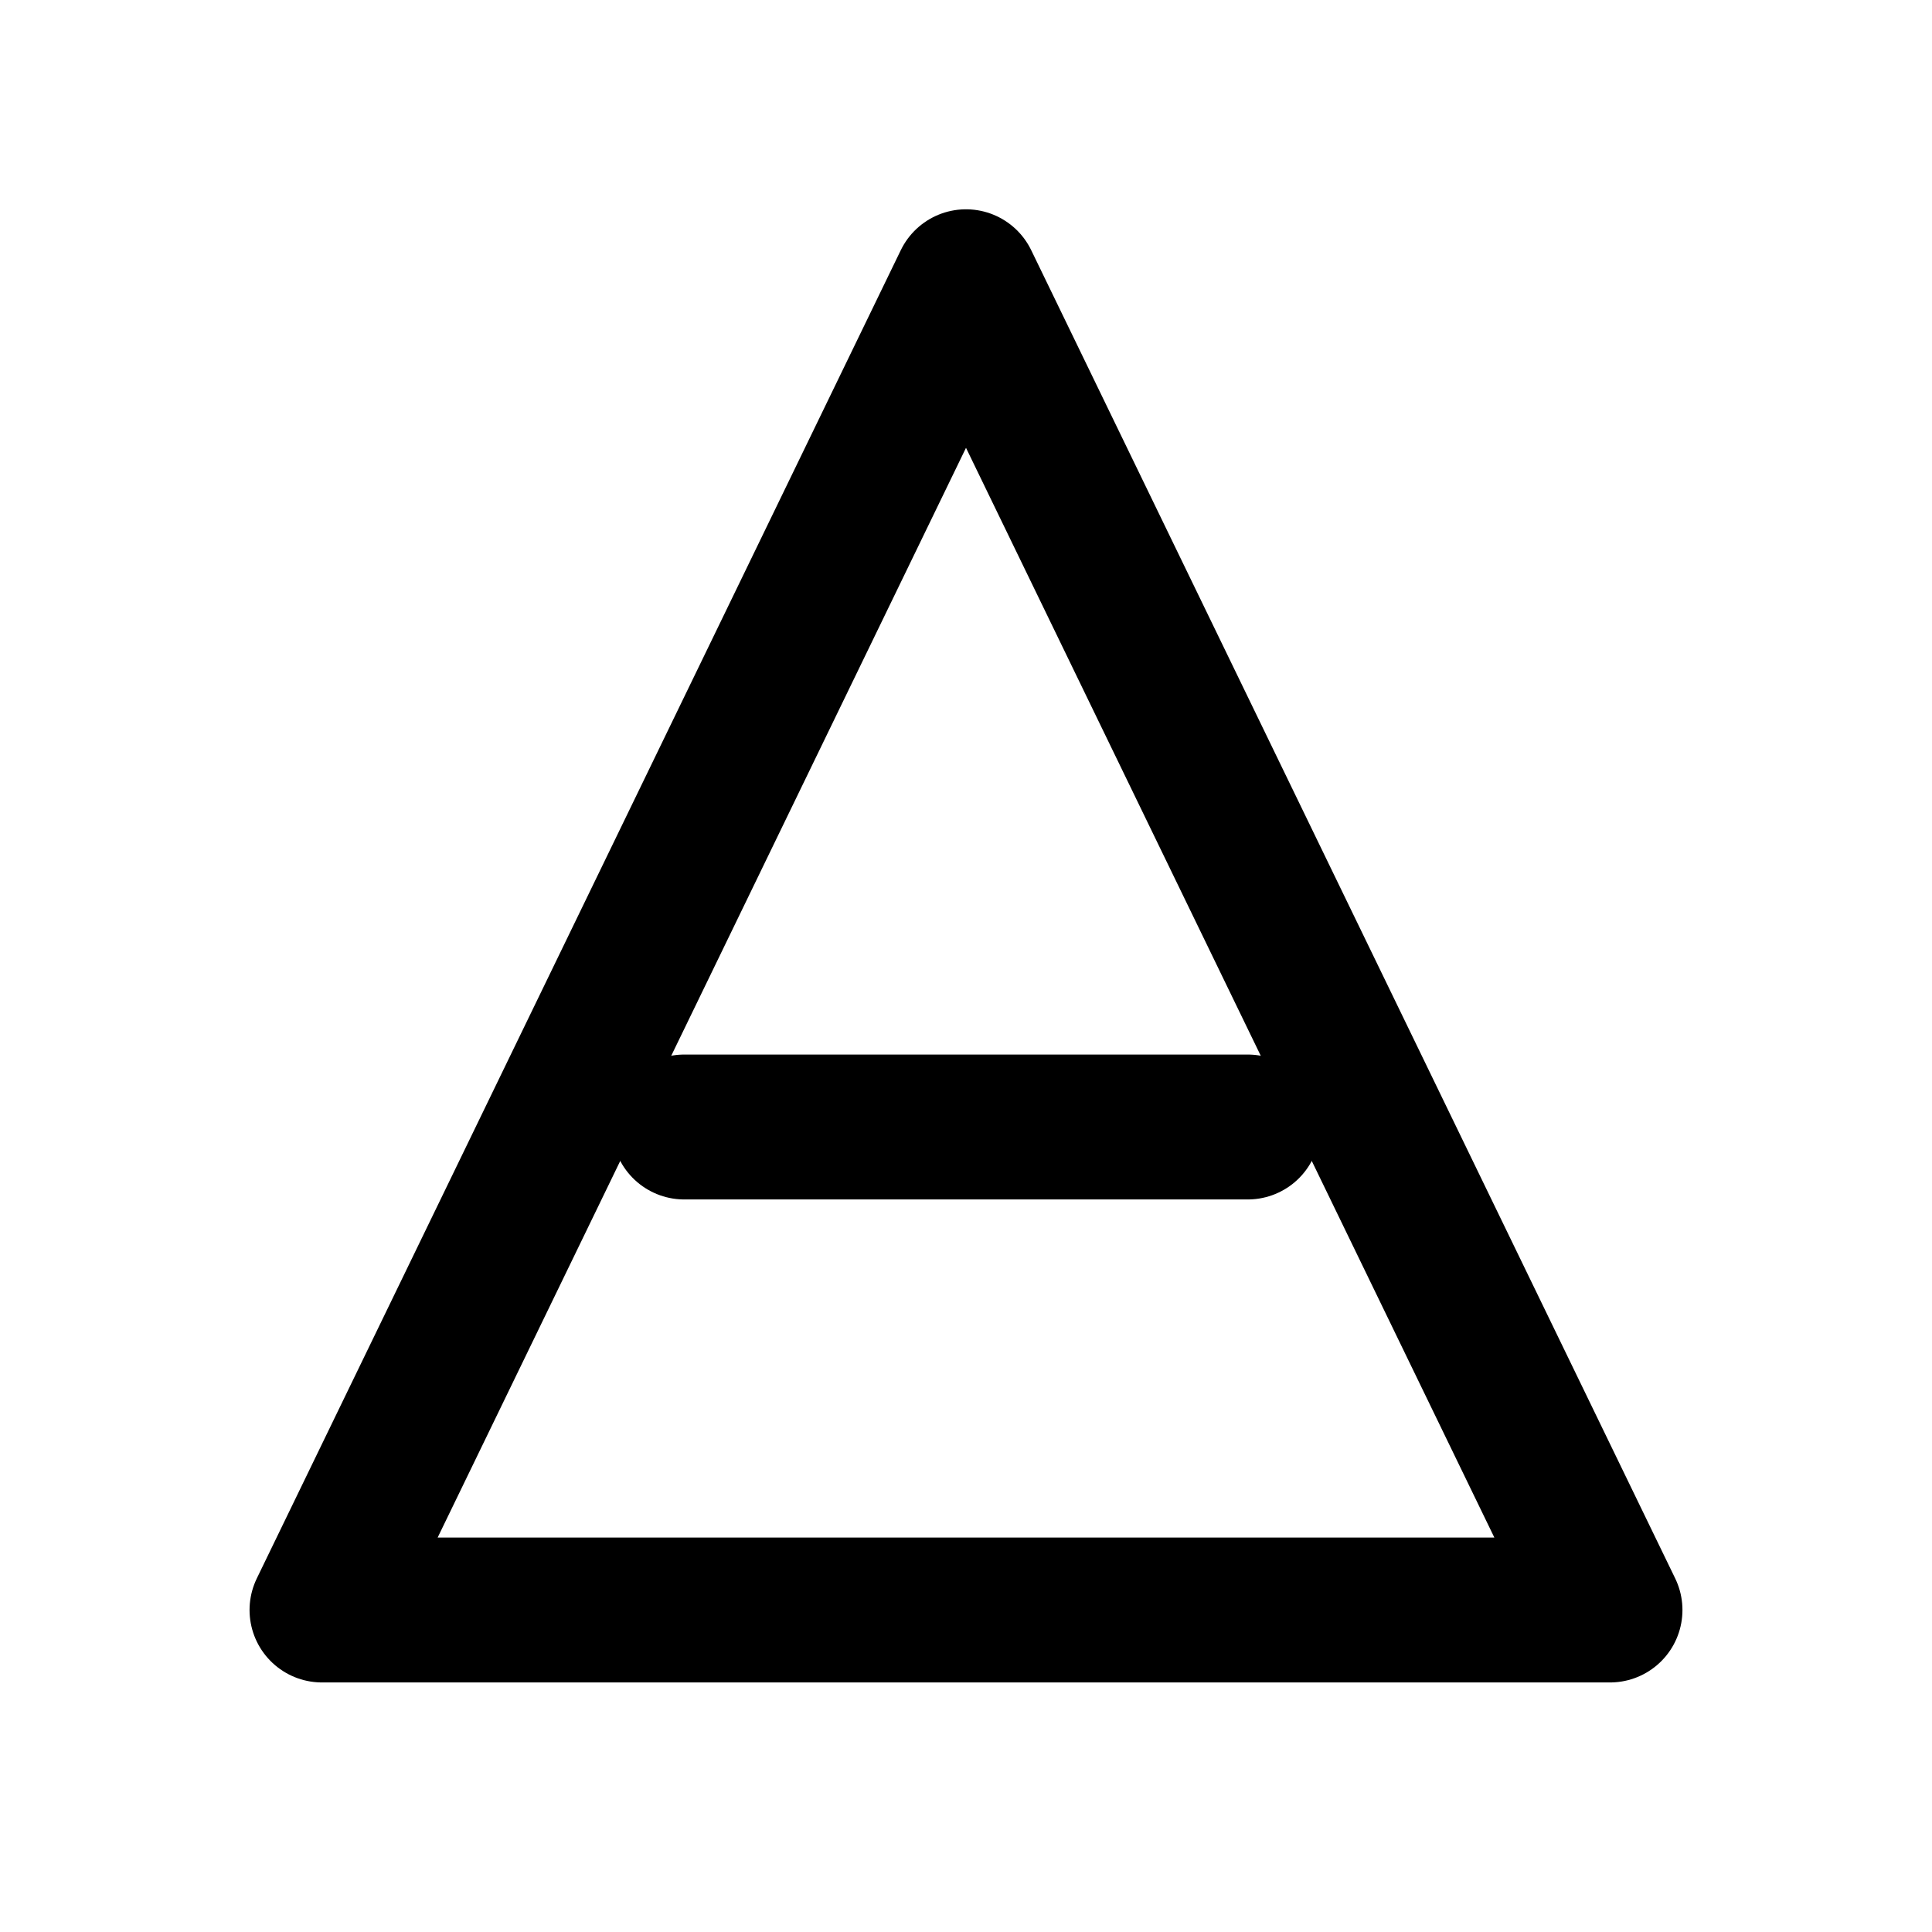
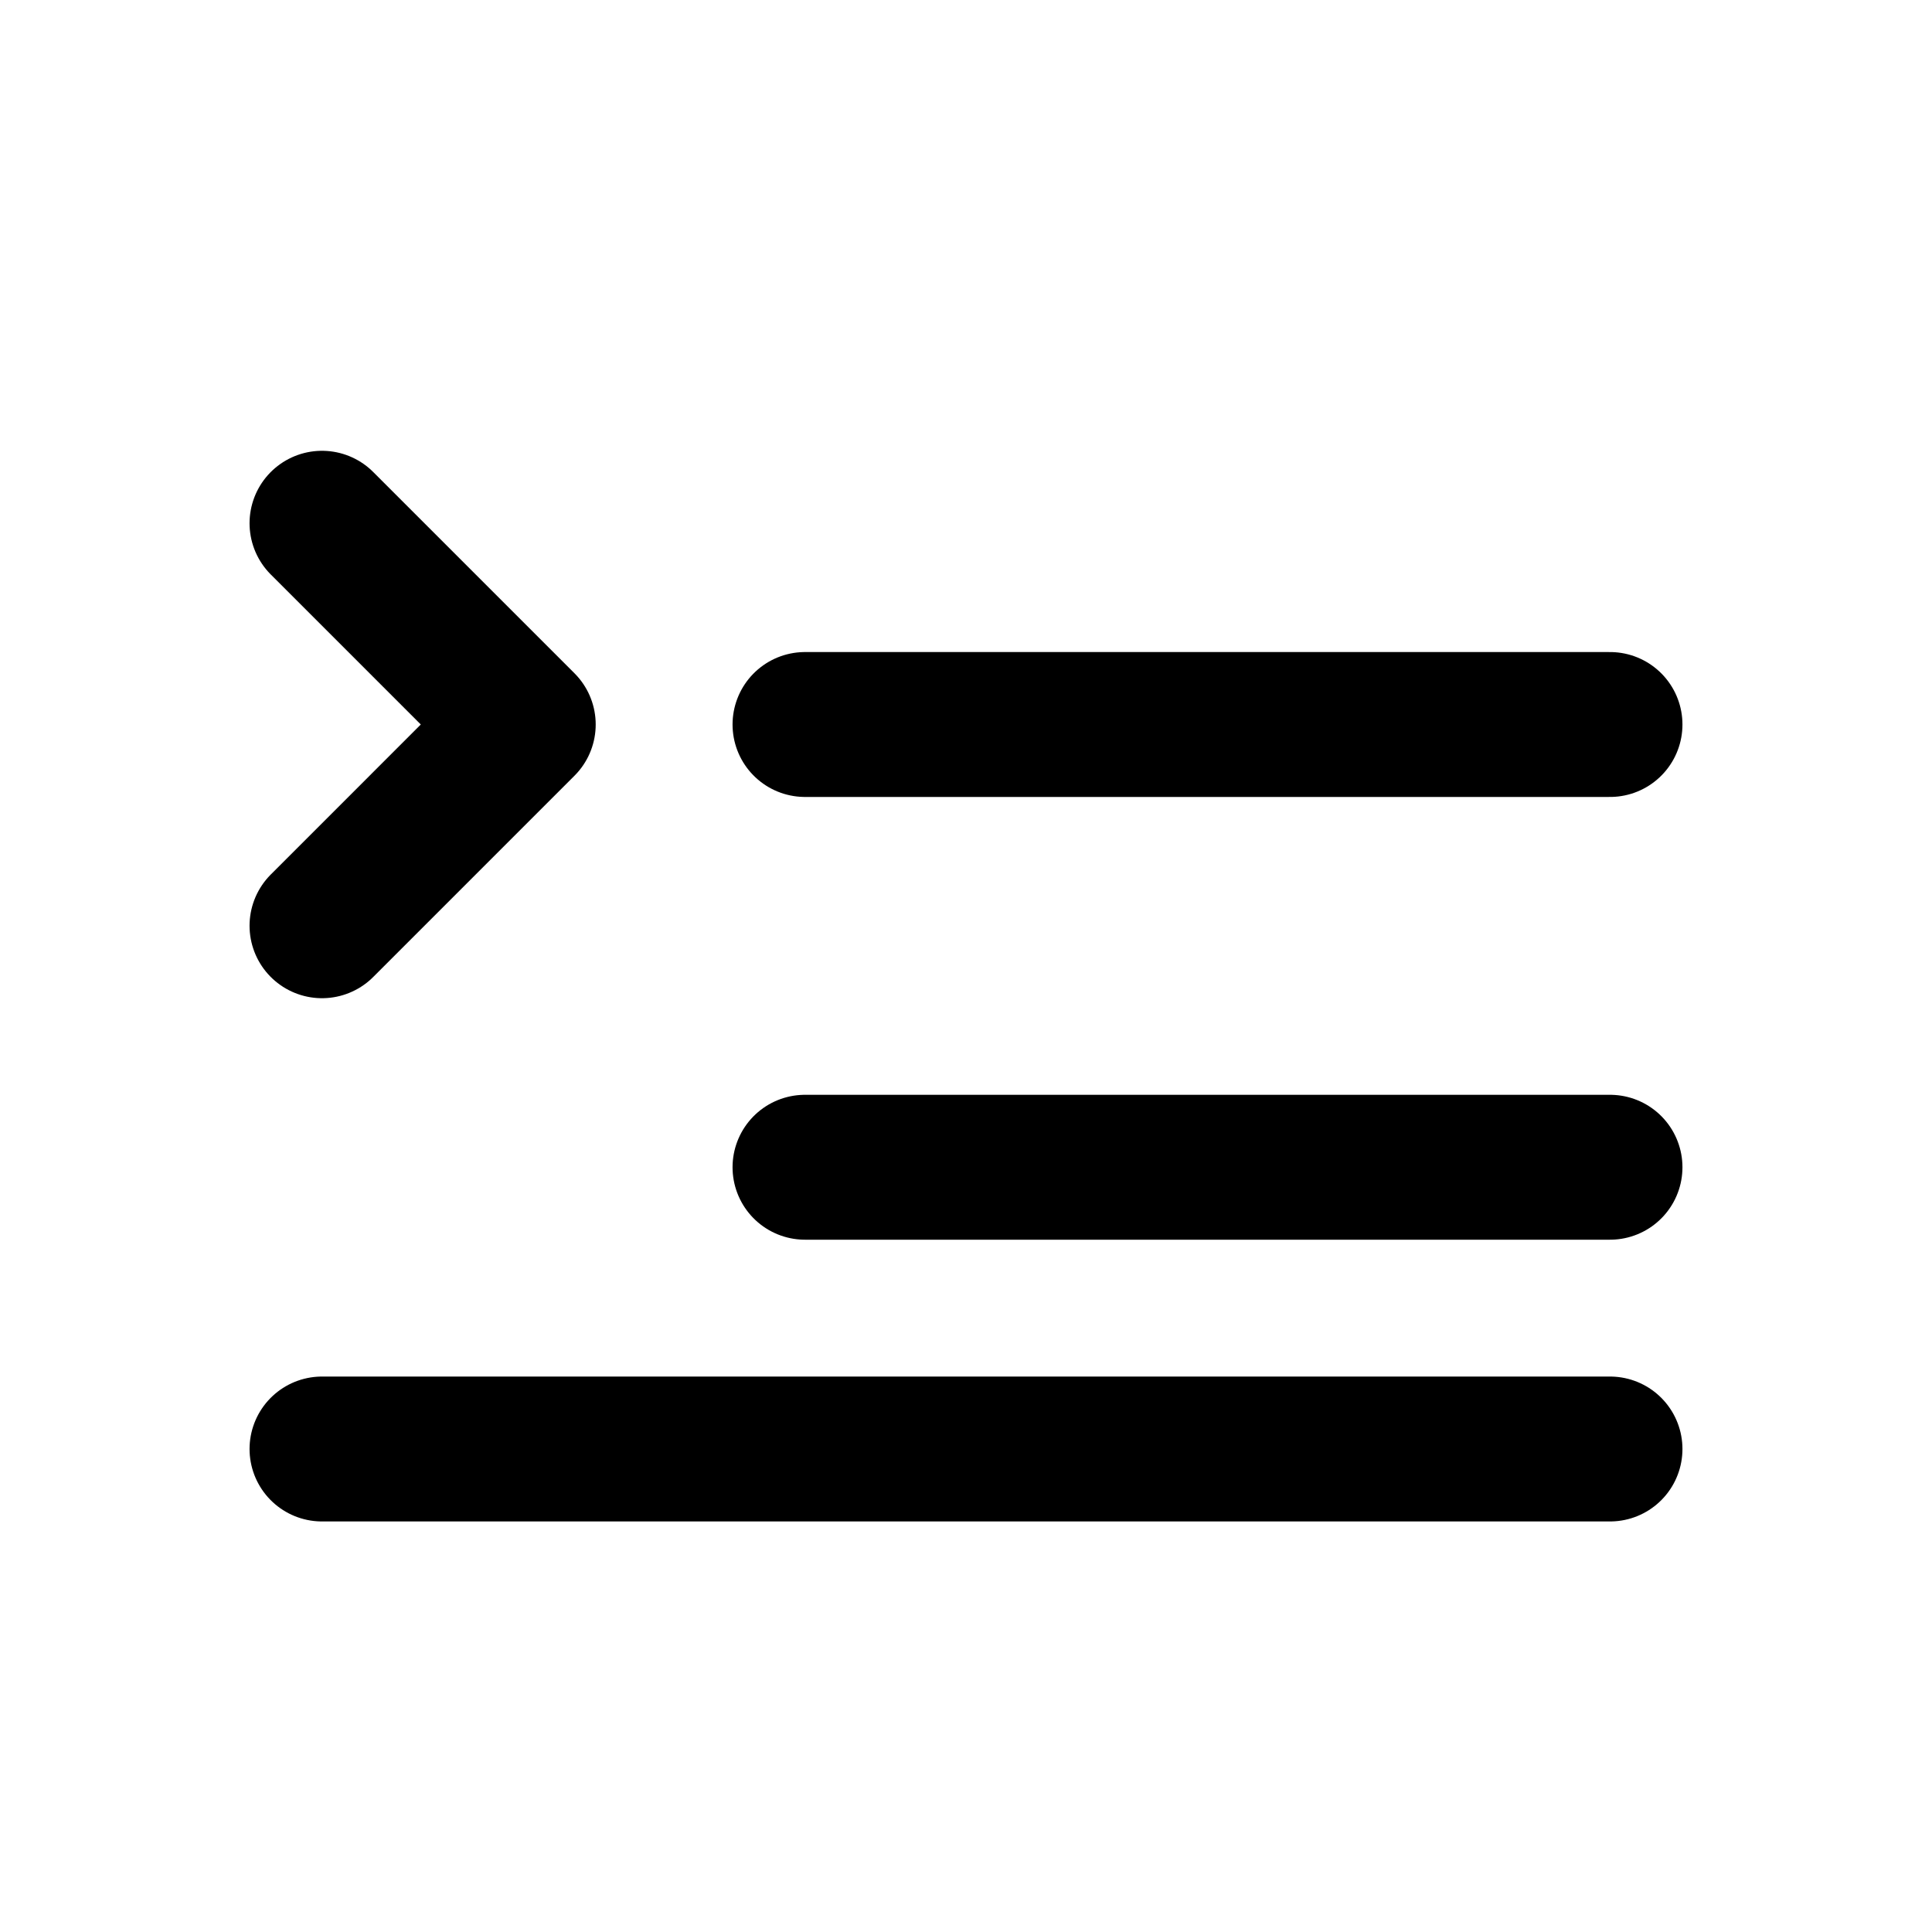
<svg xmlns="http://www.w3.org/2000/svg" viewBox="0 0 24 24" fill="none" stroke="currentColor" stroke-width="1.8" stroke-linecap="round" stroke-linejoin="round">
-   <path d="M12 3.5 20 20H4z" />
-   <path d="M8.5 14h7" />
+   <path d="M4 6.5 6.5 9 4 11.5" />
+   <path d="M10 9h10M10 14.5h10M4 18h16" />
</svg>
